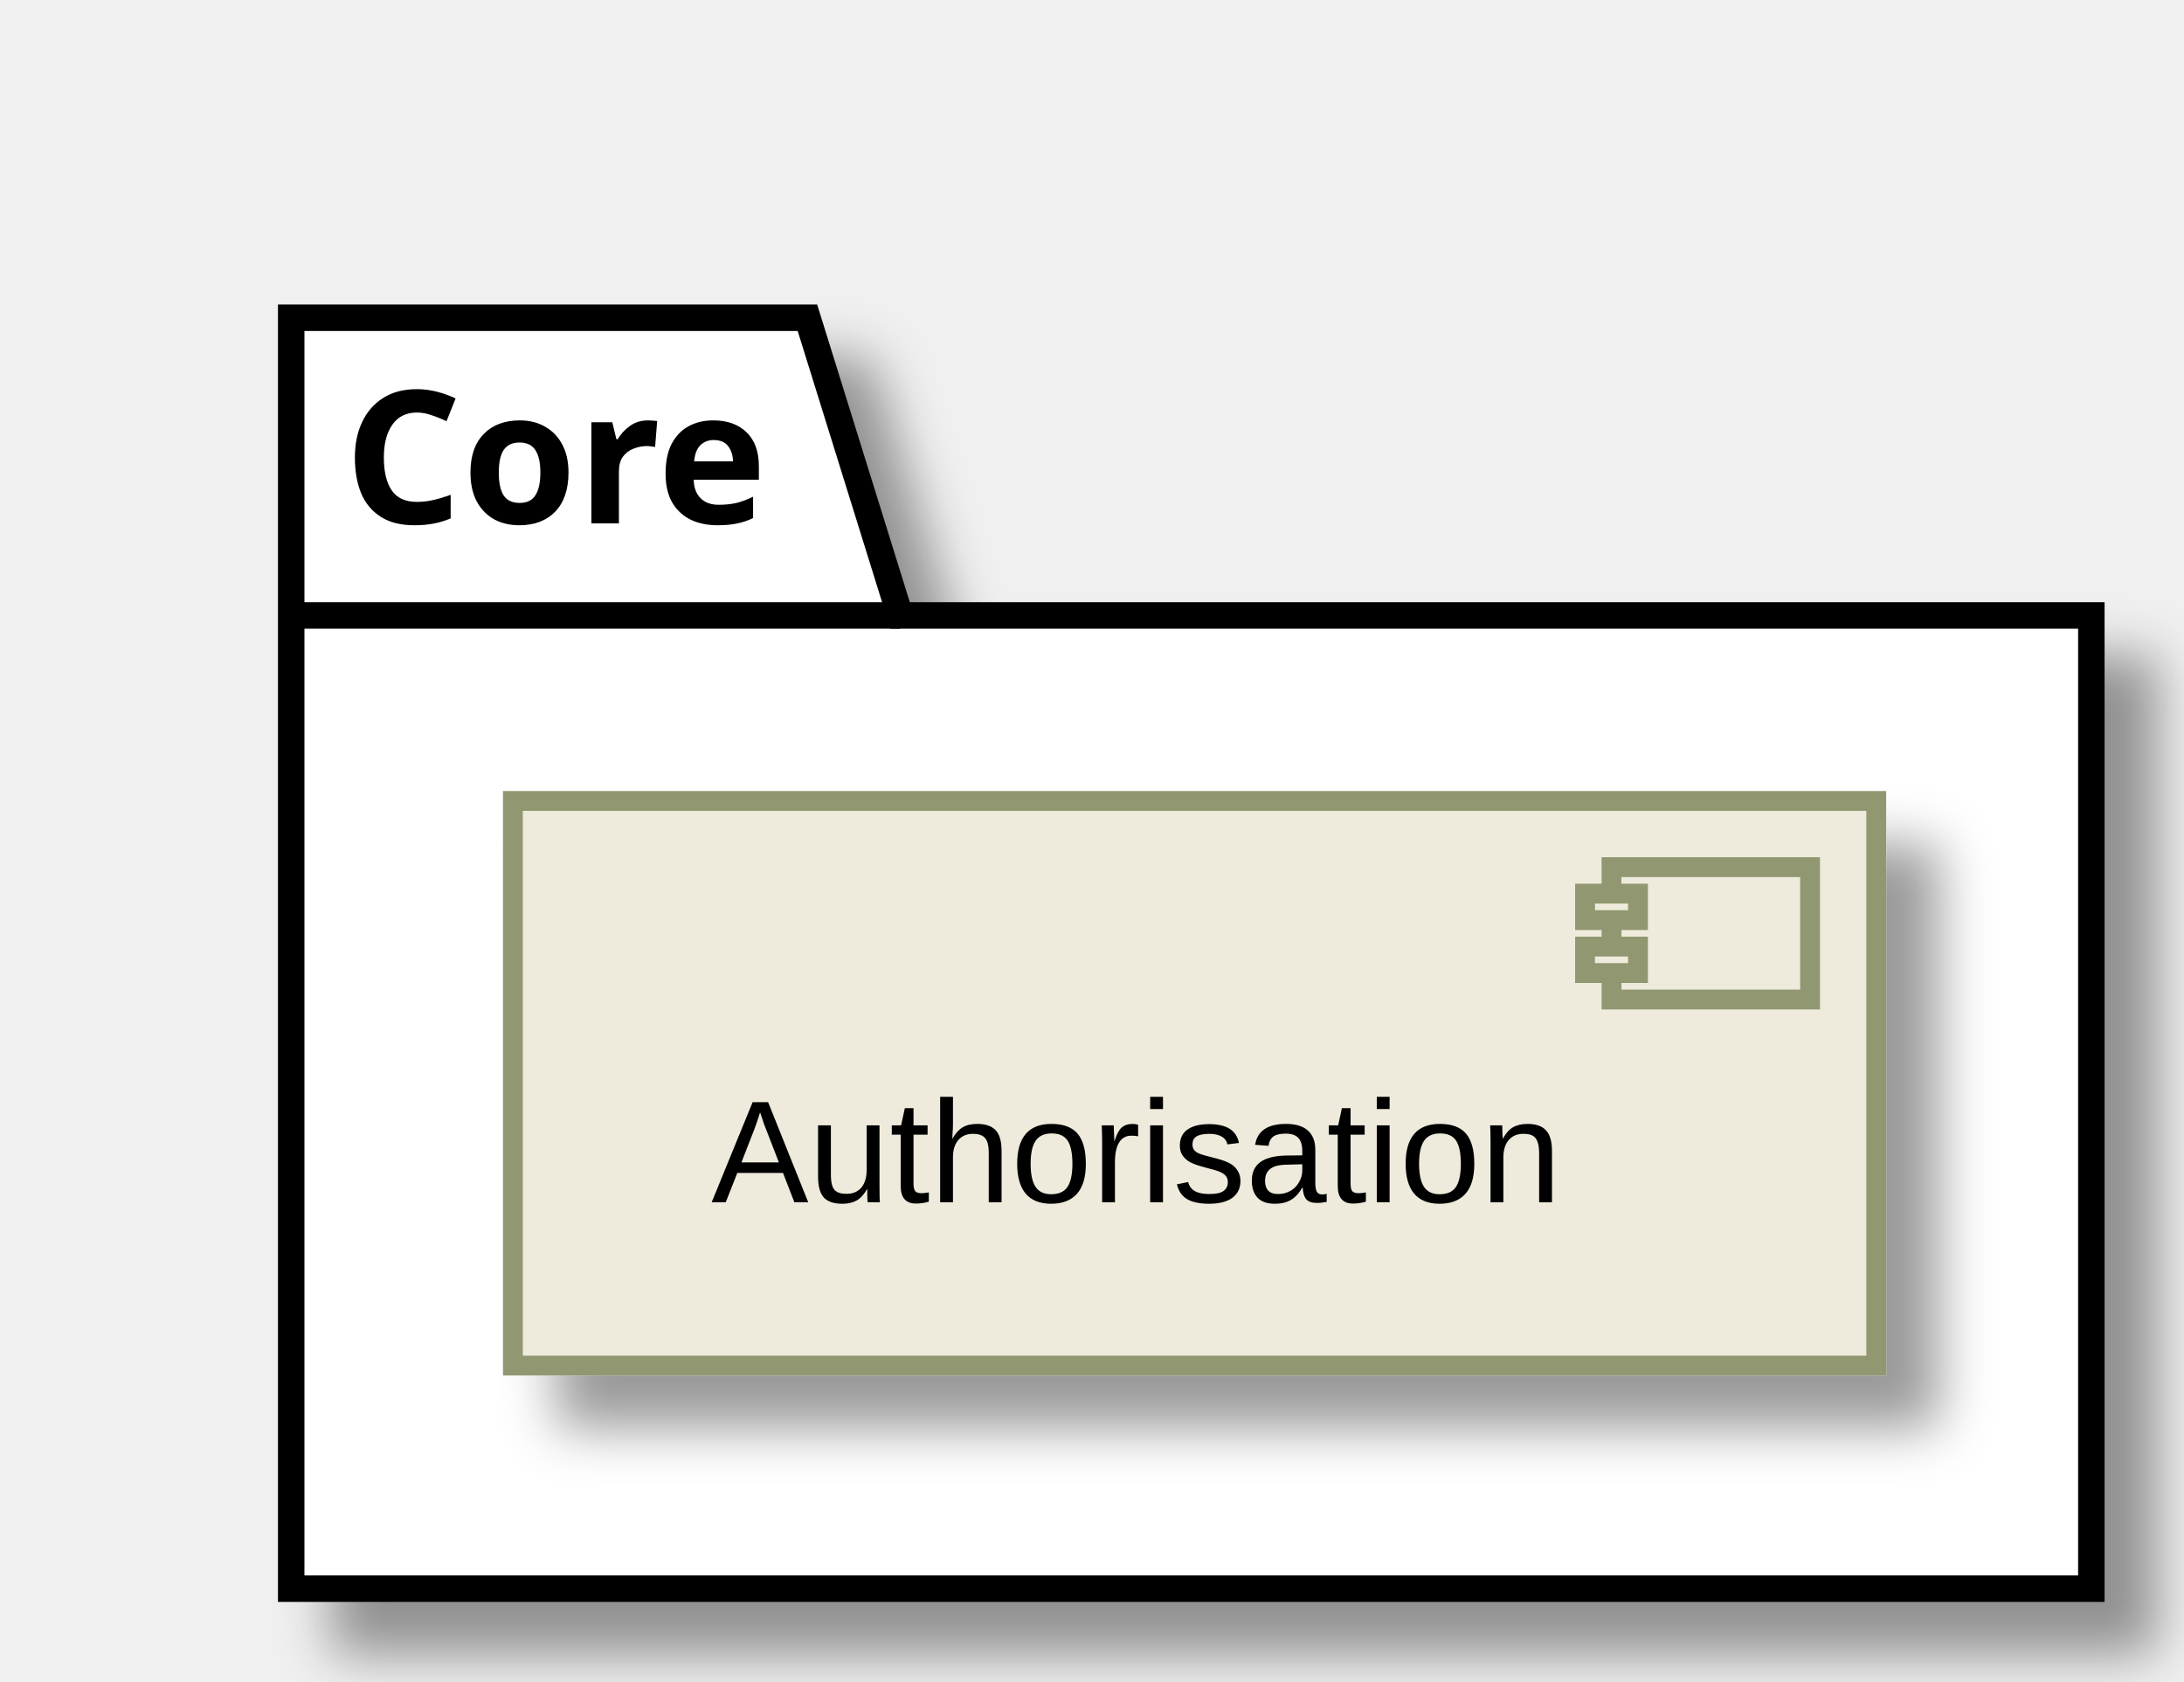
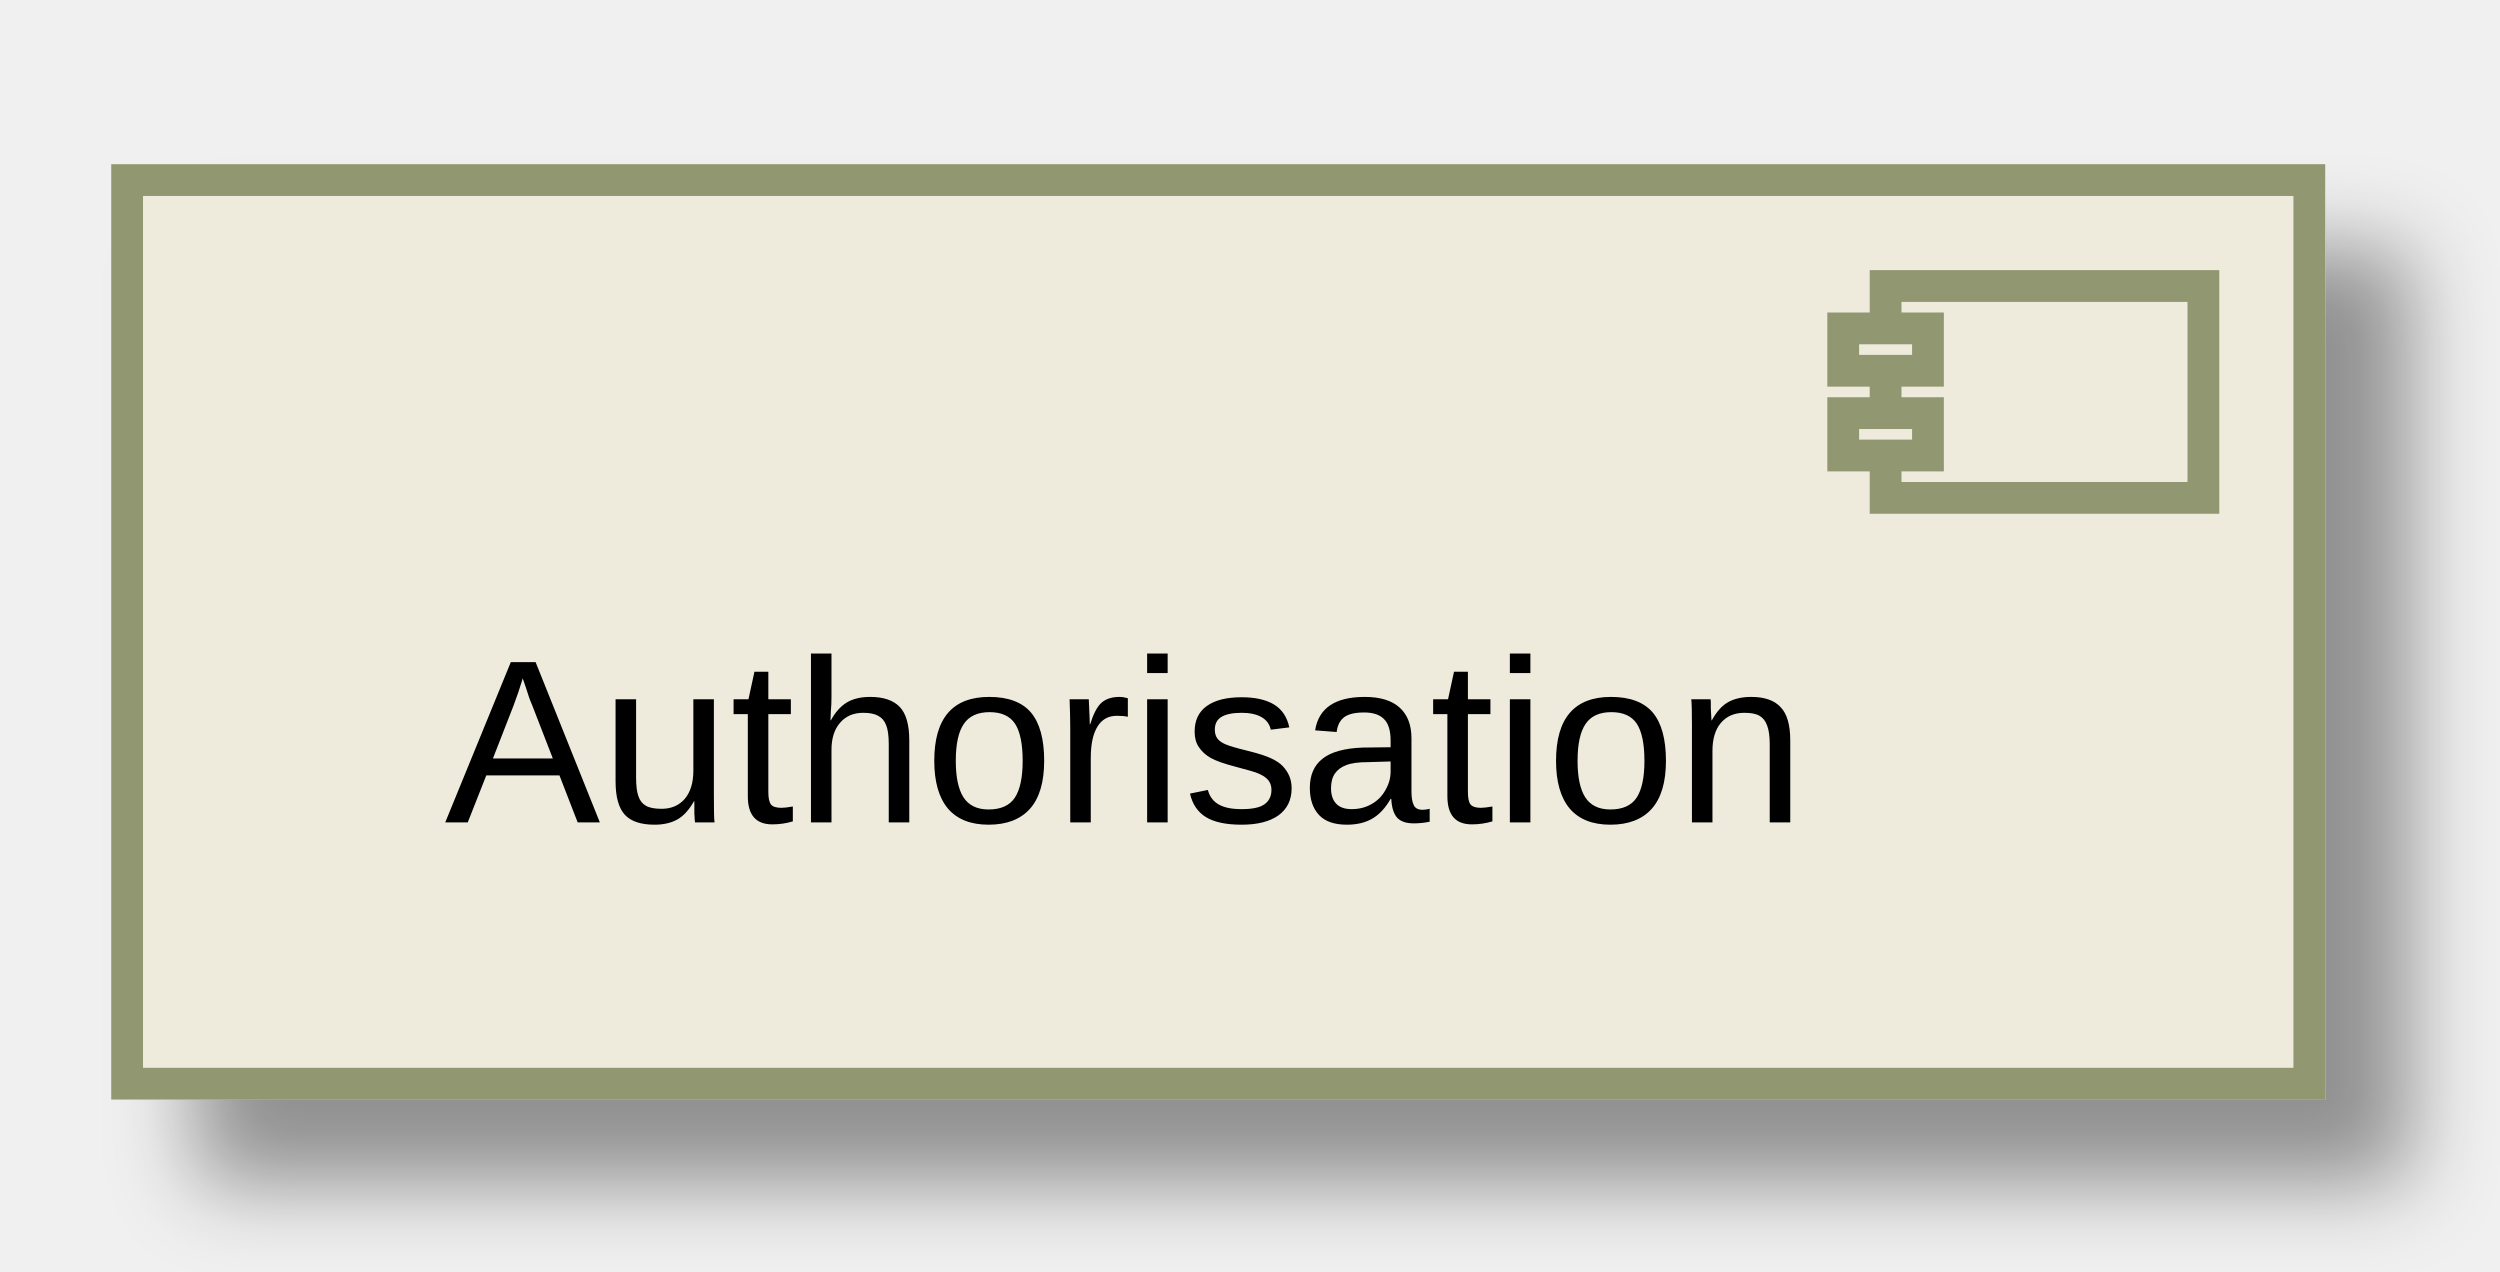
- <svg xmlns="http://www.w3.org/2000/svg" xmlns:xlink="http://www.w3.org/1999/xlink" height="127pt" style="width:165px;height:127px;" version="1.1" viewBox="0 0 165 127" width="165pt">
+ <svg xmlns="http://www.w3.org/2000/svg" xmlns:xlink="http://www.w3.org/1999/xlink" height="60pt" style="width:118px;height:60px;" version="1.1" viewBox="0 0 118 60" width="118pt">
  <defs>
    <filter height="300%" id="f1" width="300%" x="-1" y="-1">
      <feGaussianBlur result="blurOut" stdDeviation="2.0" />
      <feColorMatrix in="blurOut" result="blurOut2" type="matrix" values="0 0 0 0 0 0 0 0 0 0 0 0 0 0 0 0 0 0 .4 0" />
      <feOffset dx="4.0" dy="4.0" in="blurOut2" result="blurOut3" />
      <feBlend in="SourceGraphic" in2="blurOut3" mode="normal" />
    </filter>
  </defs>
  <g>
-     <polygon fill="#FFFFFF" filter="url(#f1)" points="22,24,61,24,68,46.488,158,46.488,158,120,22,120,22,24" style="stroke: #000000; stroke-width: 2.0;" />
-     <line style="stroke: #000000; stroke-width: 2.0;" x1="22" x2="68" y1="46.488" y2="46.488" />
-     <text fill="#000000" font-family="sans-serif" font-size="14" font-weight="bold" lengthAdjust="spacingAndGlyphs" textLength="33" x="26" y="39.535">Core</text>
    <a target="_top" xlink:href="../computational/components/group___authorisation.html" xlink:title="../computational/components/group___authorisation.html">
-       <rect fill="#EEEBDC" filter="url(#f1)" height="42.649" style="stroke: #919871; stroke-width: 1.5;" width="103" x="38.75" y="60.5" />
-       <rect fill="#EEEBDC" height="10" style="stroke: #919871; stroke-width: 1.5;" width="15" x="121.75" y="65.5" />
-       <rect fill="#EEEBDC" height="2" style="stroke: #919871; stroke-width: 1.5;" width="4" x="119.75" y="67.5" />
-       <rect fill="#EEEBDC" height="2" style="stroke: #919871; stroke-width: 1.5;" width="4" x="119.75" y="71.5" />
-       <text fill="#000000" font-family="Arial" font-size="11" lengthAdjust="spacingAndGlyphs" textLength="63" x="53.75" y="90.818">Authorisation</text>
+       <rect fill="#EEEBDC" filter="url(#f1)" height="42.649" style="stroke: #919871; stroke-width: 1.5;" width="103" x="6" y="8.5" />
+       <rect fill="#EEEBDC" height="10" style="stroke: #919871; stroke-width: 1.5;" width="15" x="89" y="13.5" />
+       <rect fill="#EEEBDC" height="2" style="stroke: #919871; stroke-width: 1.5;" width="4" x="87" y="15.5" />
+       <rect fill="#EEEBDC" height="2" style="stroke: #919871; stroke-width: 1.5;" width="4" x="87" y="19.5" />
+       <text fill="#000000" font-family="Arial" font-size="11" lengthAdjust="spacingAndGlyphs" textLength="63" x="21" y="38.818">Authorisation</text>
    </a>
  </g>
</svg>
